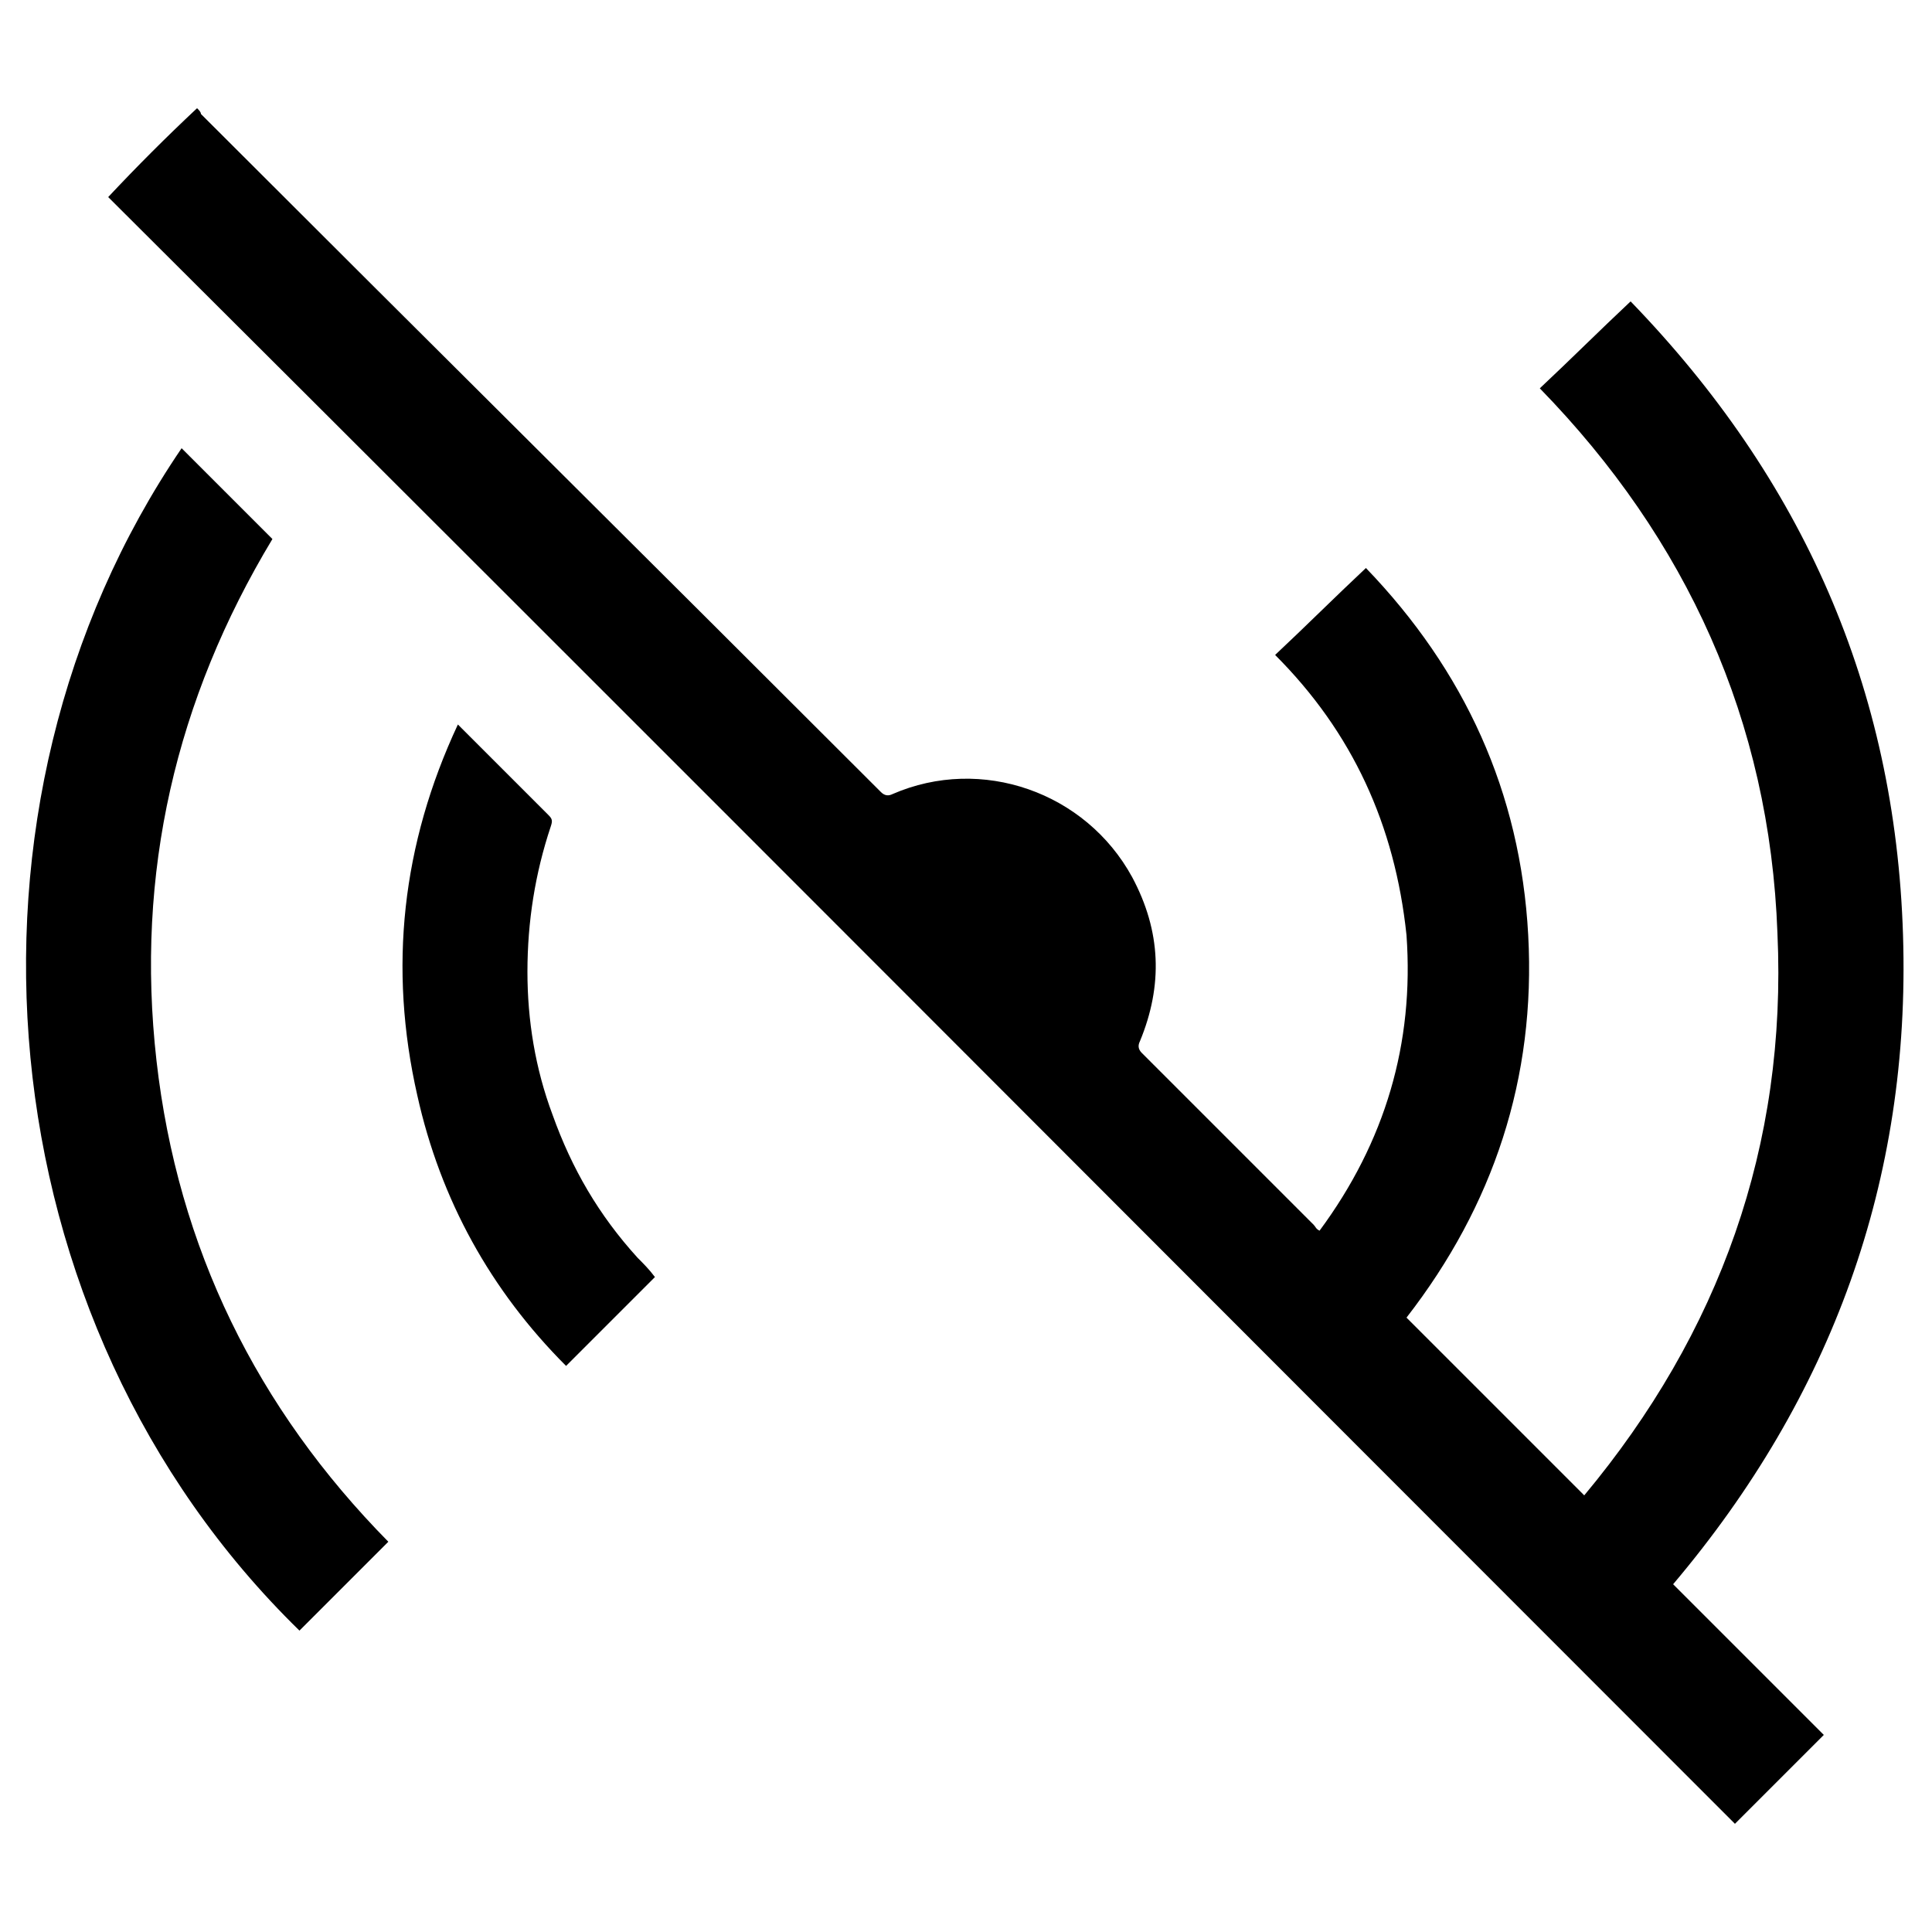
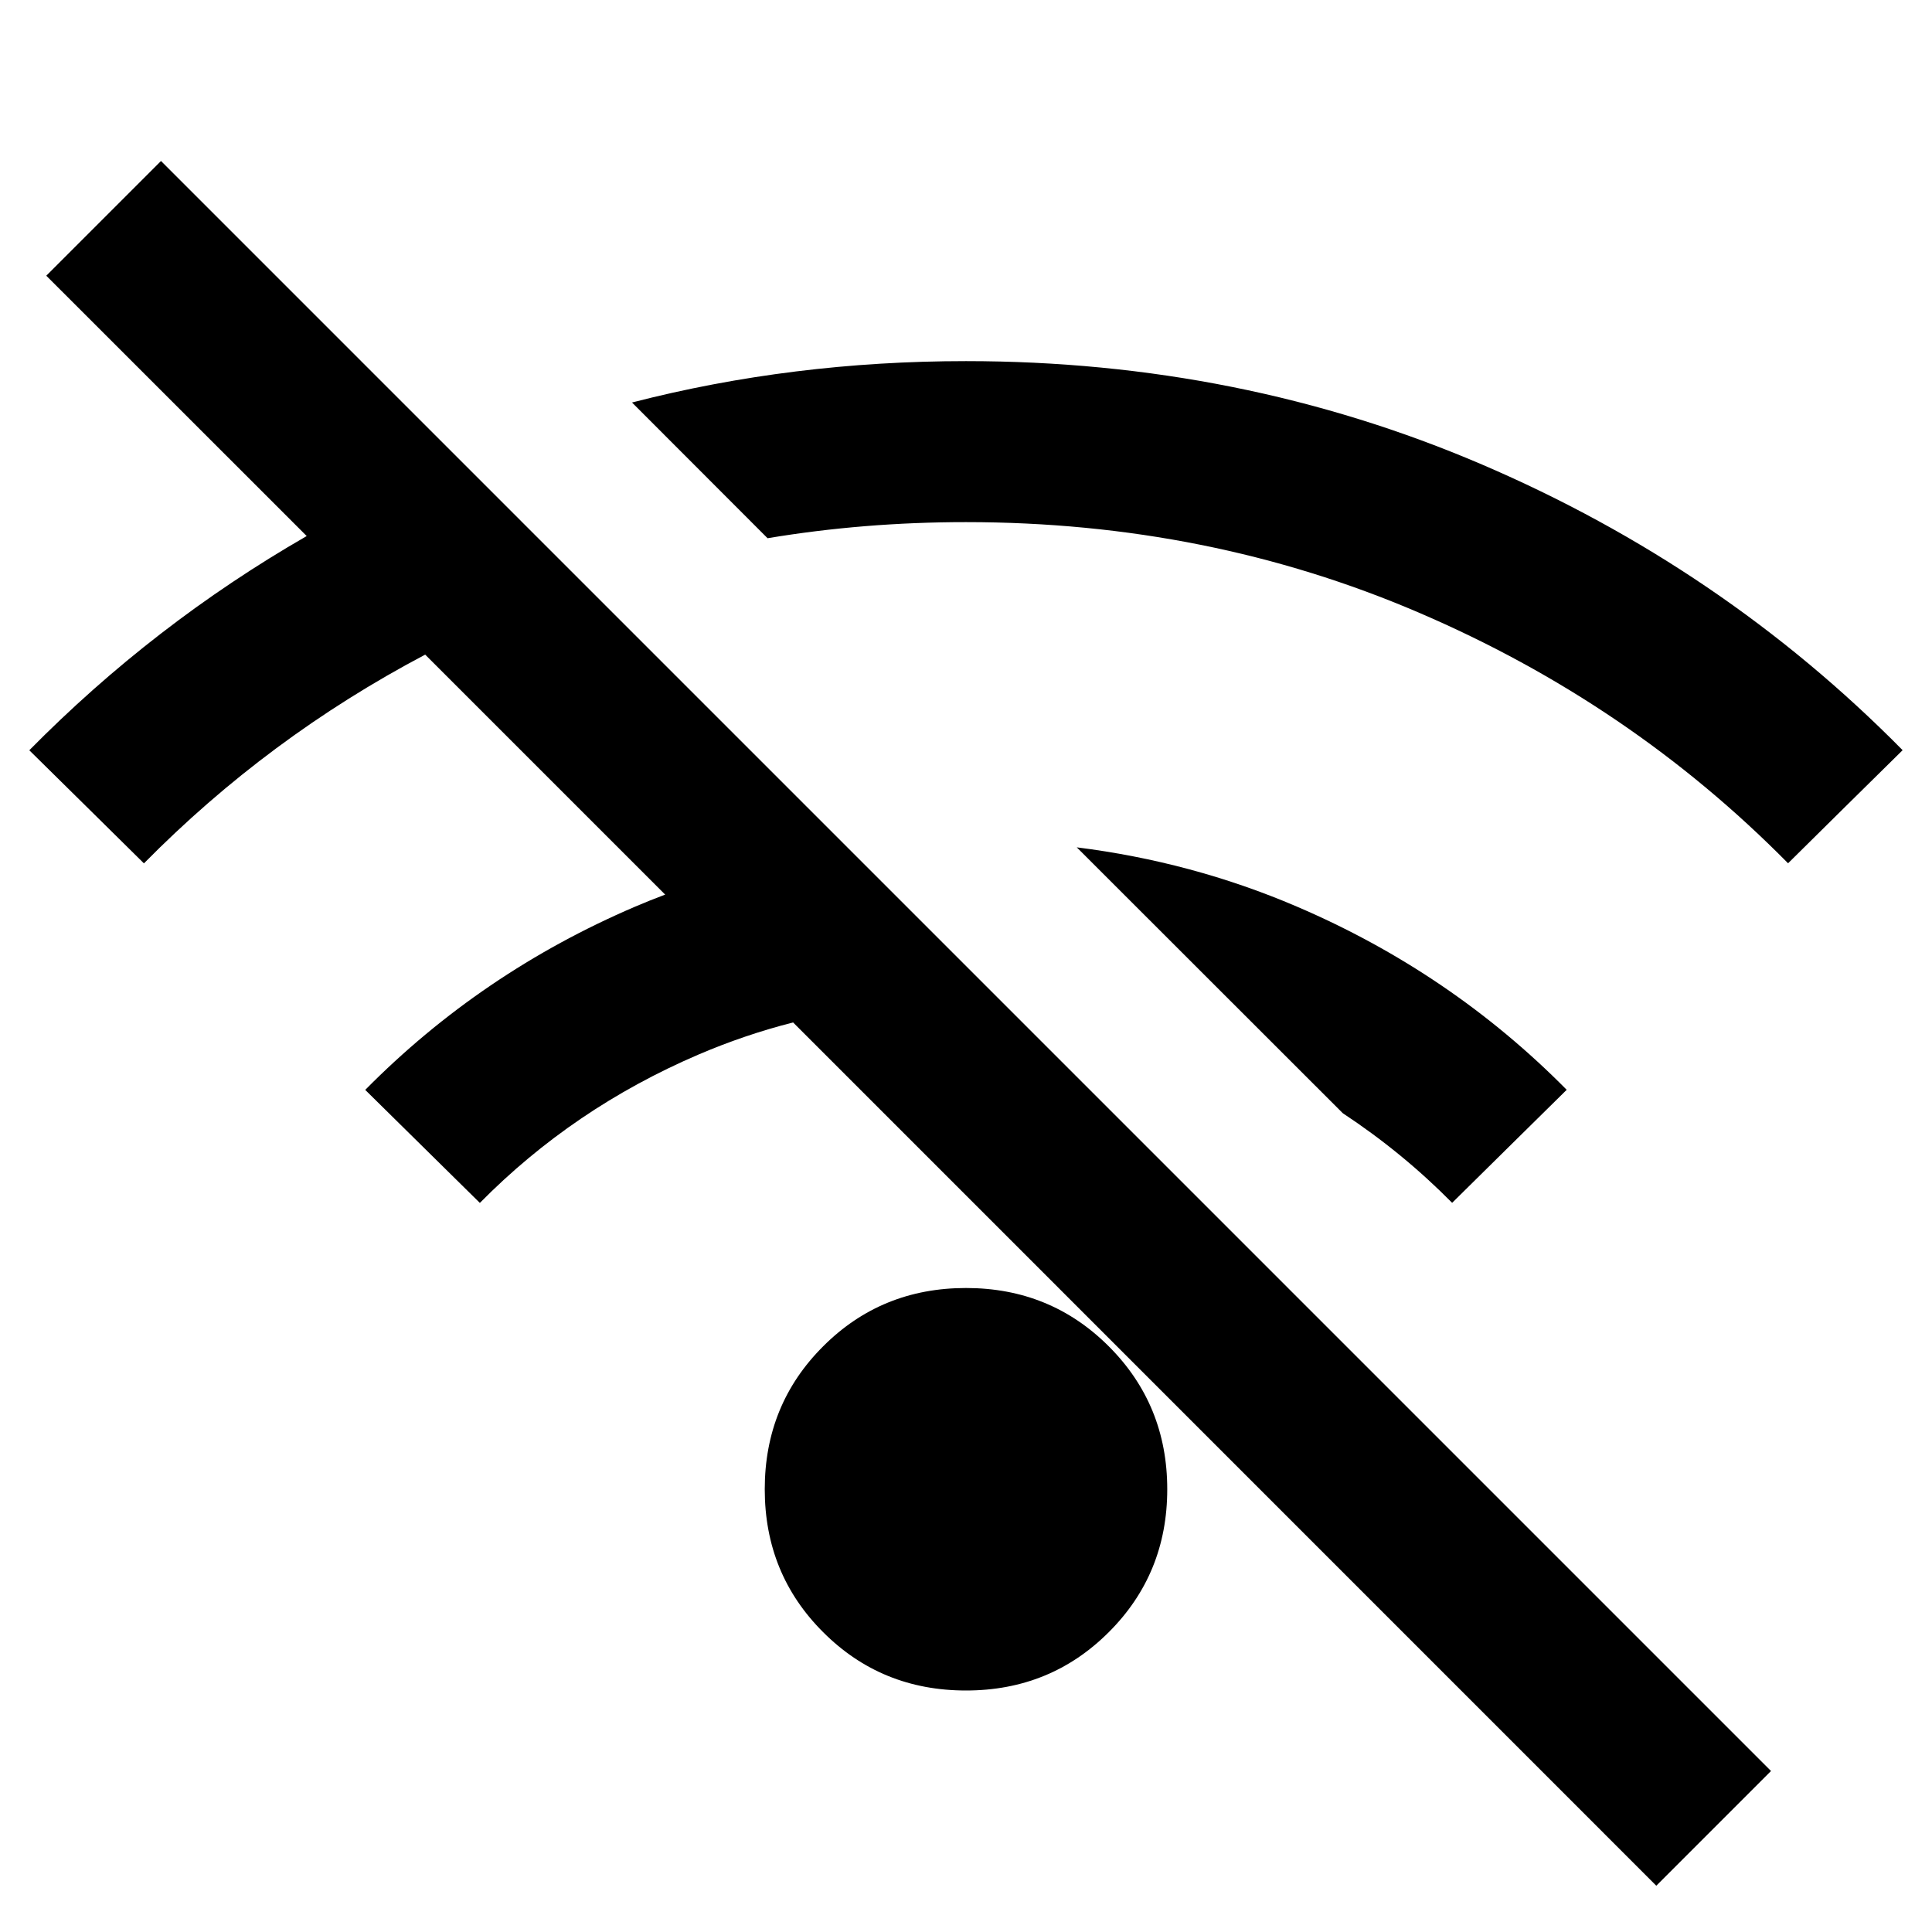
- <svg xmlns="http://www.w3.org/2000/svg" version="1.1" x="0px" y="0px" viewBox="0 0 100 100" xml:space="preserve" fill="currentColor">
-   <g>
-     <path d="M10.2,5.6c0.1,0.1,0.2,0.2,0.2,0.3C22.1,17.6,33.9,29.3,45.6,41c0.2,0.2,0.4,0.2,0.6,0.1c4.6-2,10-0.1,12.4,4.3   c1.5,2.8,1.6,5.6,0.4,8.5c-0.1,0.2-0.1,0.4,0.1,0.6c3,3,5.9,5.9,8.9,8.9c0.1,0.1,0.1,0.2,0.3,0.3c3.4-4.6,4.9-9.7,4.5-15.3   C72.2,42.7,70,37.9,66,33.9c1.6-1.5,3.1-3,4.7-4.5c5.1,5.3,8,11.6,8.4,19c0.4,7.4-1.8,14-6.3,19.8c3.1,3.1,6.1,6.1,9.2,9.2   c7-8.4,10.5-18.1,10-29.1c-0.4-11-4.7-20.4-12.3-28.2c1.6-1.5,3.1-3,4.7-4.5c8.9,9.2,13.7,20,14.1,32.8   c0.4,12.7-3.7,23.9-11.9,33.6c2.6,2.6,5.2,5.2,7.8,7.8c-1.6,1.6-3.1,3.1-4.6,4.6C61.8,66.4,33.7,38.2,5.6,10.2   C7.1,8.6,8.6,7.1,10.2,5.6z" />
-     <path d="M9.4,23.2c1.6,1.6,3.1,3.1,4.7,4.7c-5,8.3-7.1,17.3-6,27c1.1,9.7,5.2,18,12,24.9c-1.5,1.5-3,3-4.6,4.6   C-0.9,68.4-3.2,41.7,9.4,23.2z" />
-     <path d="M33.9,66.1c-1.5,1.5-3,3-4.6,4.6c-3.9-3.9-6.5-8.6-7.7-14c-1.5-6.6-0.8-13,2.1-19.2c0.1,0.1,0.2,0.2,0.2,0.2   c1.5,1.5,3,3,4.5,4.5c0.2,0.2,0.2,0.3,0.1,0.6c-0.8,2.4-1.2,4.9-1.2,7.5c0,2.5,0.4,5,1.3,7.4c1,2.8,2.4,5.2,4.4,7.4   C33.3,65.4,33.6,65.7,33.9,66.1z" />
+ <svg xmlns="http://www.w3.org/2000/svg" fill="none" viewBox="0 0 24 24" height="24" width="24">
+   <g id="wifi-off-fill">
+     <path id="Union" fill="#000000" d="m22 22 -1.425 1.425L9.852 12.701c-0.403 0.103 -0.794 0.236 -1.175 0.399 -1.04 0.446 -1.943 1.06 -2.716 1.843l-1.424 -1.404c0.959 -0.971 2.079 -1.731 3.352 -2.276 0.124 -0.053 0.249 -0.103 0.374 -0.15L5.282 8.132c-1.303 0.687 -2.466 1.551 -3.494 2.593l-0.712 -0.703 -0.712 -0.702C1.394 8.276 2.543 7.388 3.81 6.659L0.575 3.425 2 2zm-10 -6c0.7 0 1.291 0.242 1.774 0.725 0.483 0.483 0.726 1.075 0.726 1.775s-0.242 1.292 -0.726 1.775C13.291 20.758 12.7 21 12 21c-0.7 0 -1.292 -0.241 -1.775 -0.725C9.741 19.792 9.5 19.2 9.5 18.5s0.241 -1.292 0.725 -1.775C10.708 16.241 11.3 16 12 16m1.376 -5.474c0.949 0.119 1.862 0.362 2.734 0.736 1.273 0.545 2.393 1.305 3.352 2.276l-0.712 0.702 -0.711 0.702c-0.415 -0.42 -0.868 -0.79 -1.358 -1.113zM12 4.486c2.267 0 4.407 0.426 6.409 1.284 1.988 0.852 3.733 2.035 5.226 3.549l-0.712 0.702 -0.711 0.703c-1.308 -1.326 -2.837 -2.364 -4.592 -3.116 -1.74 -0.746 -3.611 -1.122 -5.621 -1.122 -0.846 0 -1.667 0.067 -2.464 0.2L7.851 5C9.181 4.657 10.565 4.486 12 4.486" stroke-width="1" />
  </g>
</svg>
